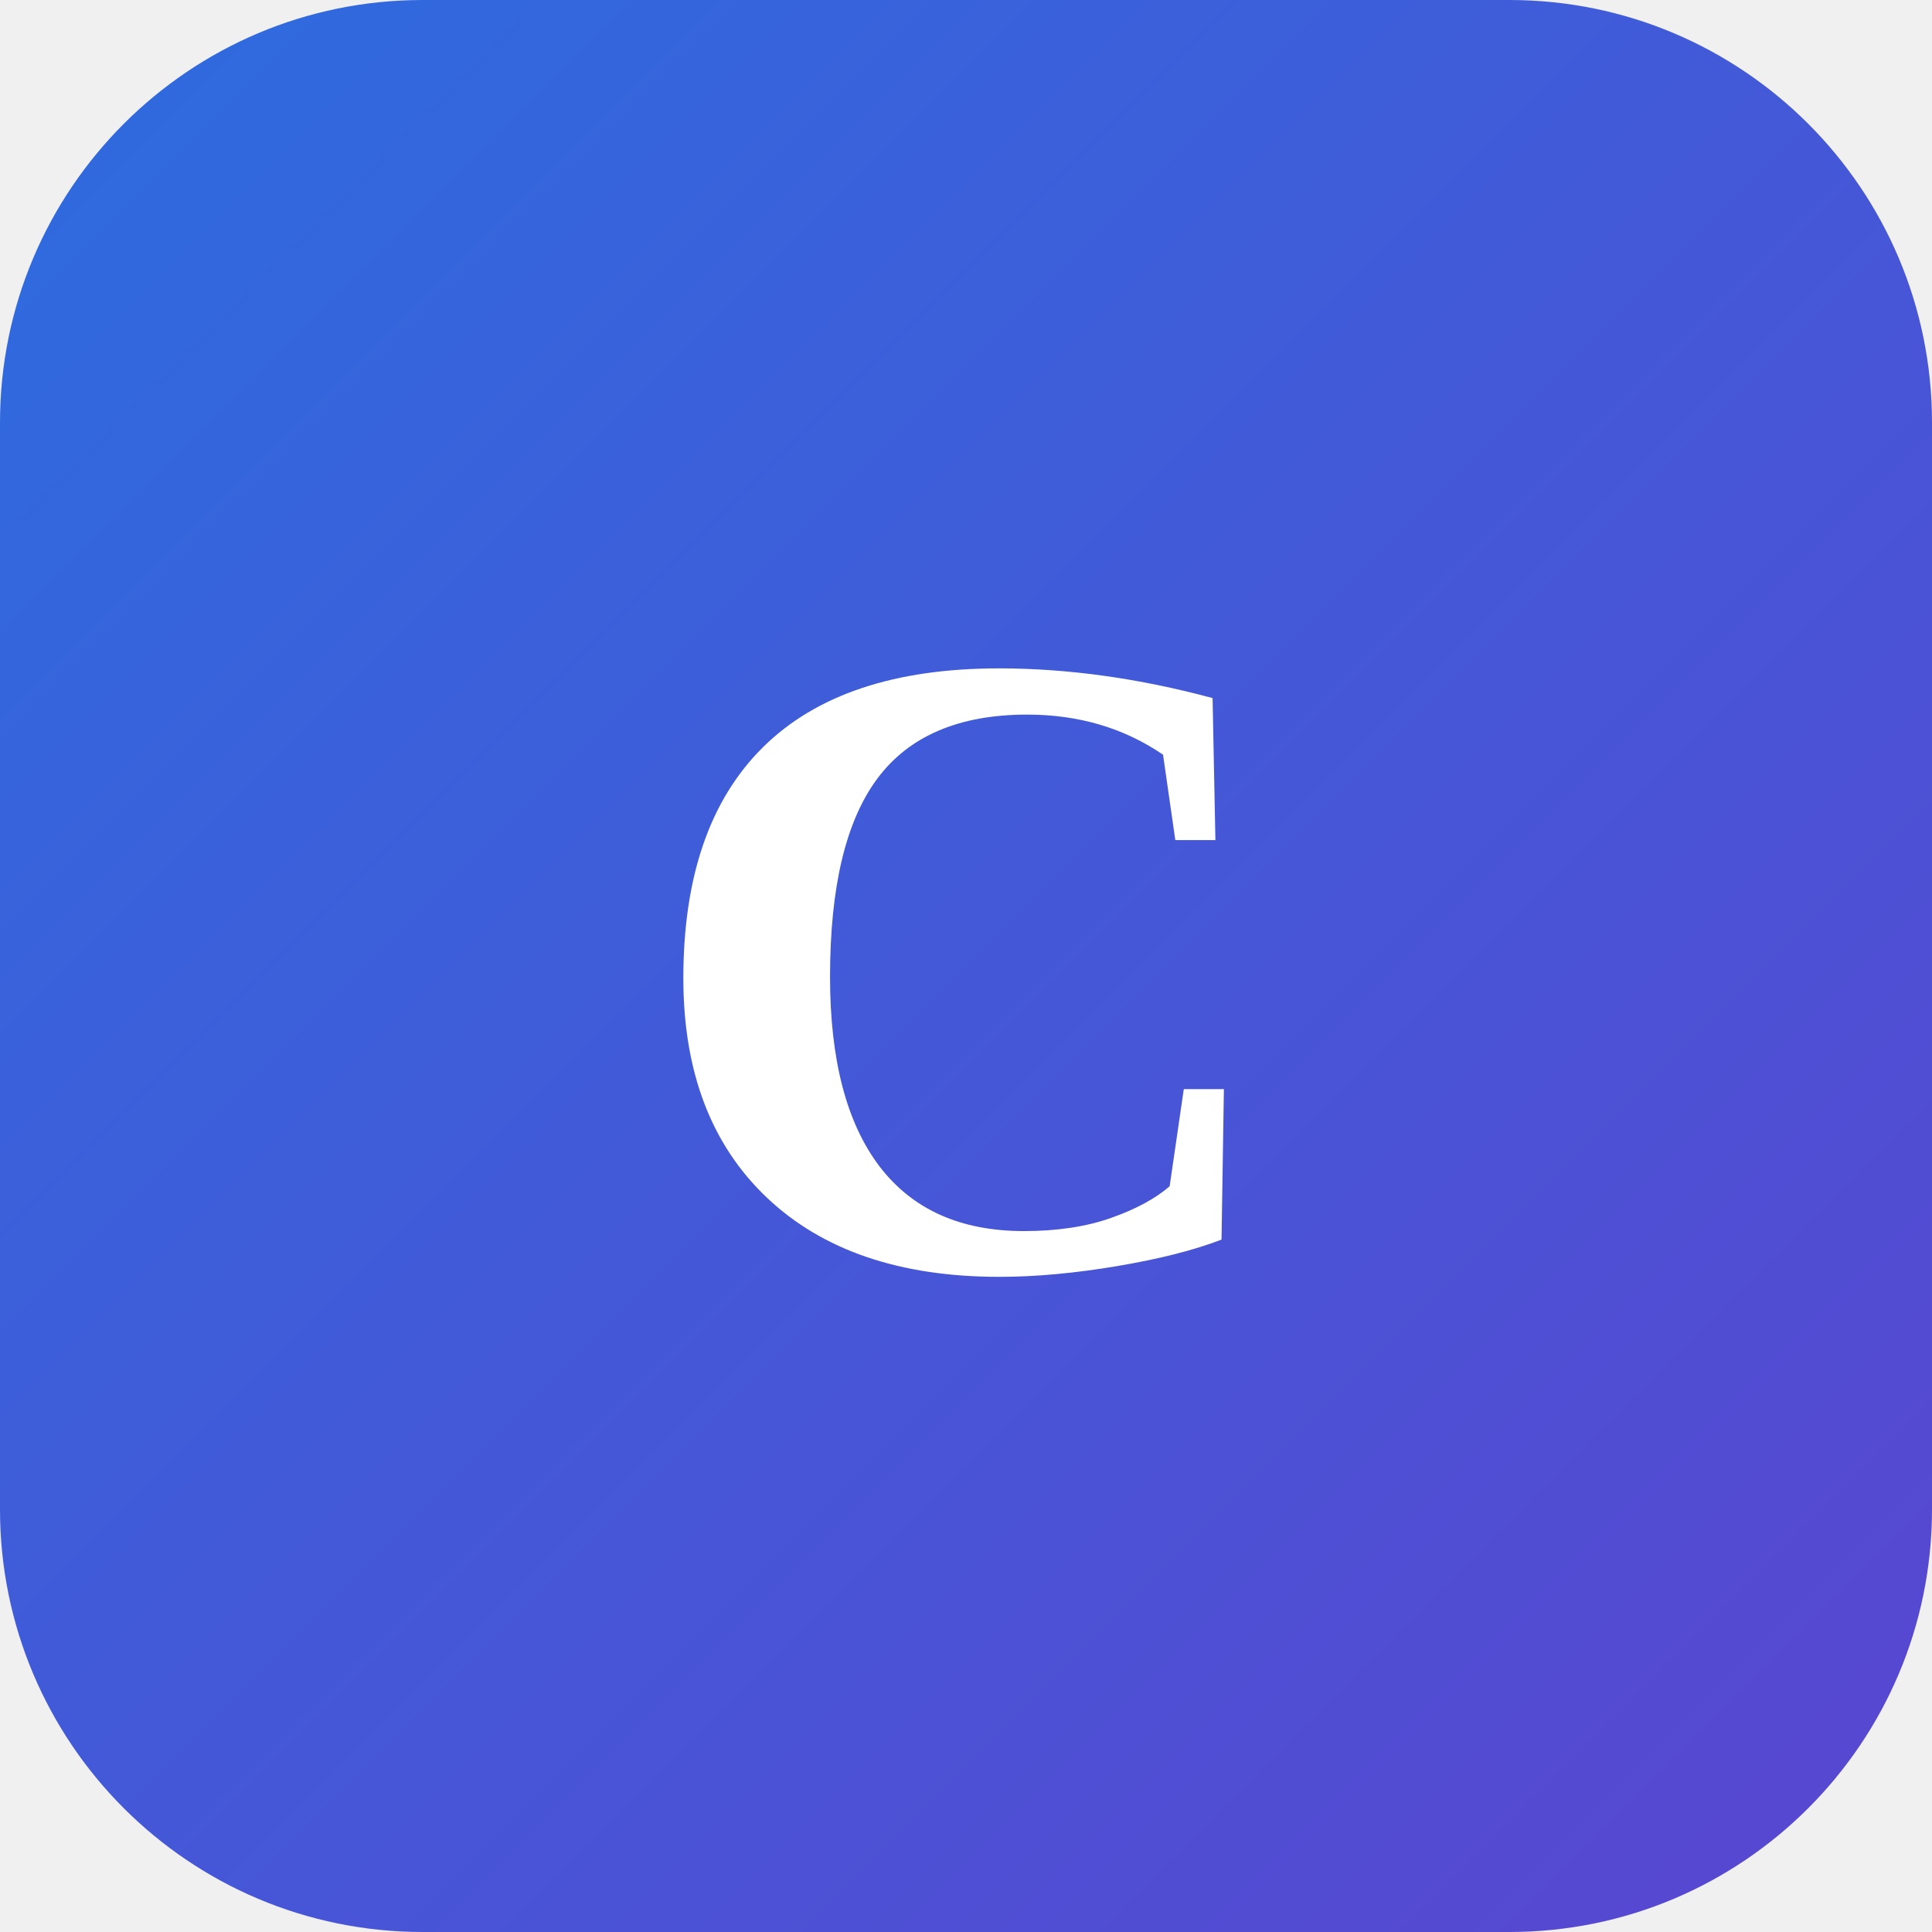
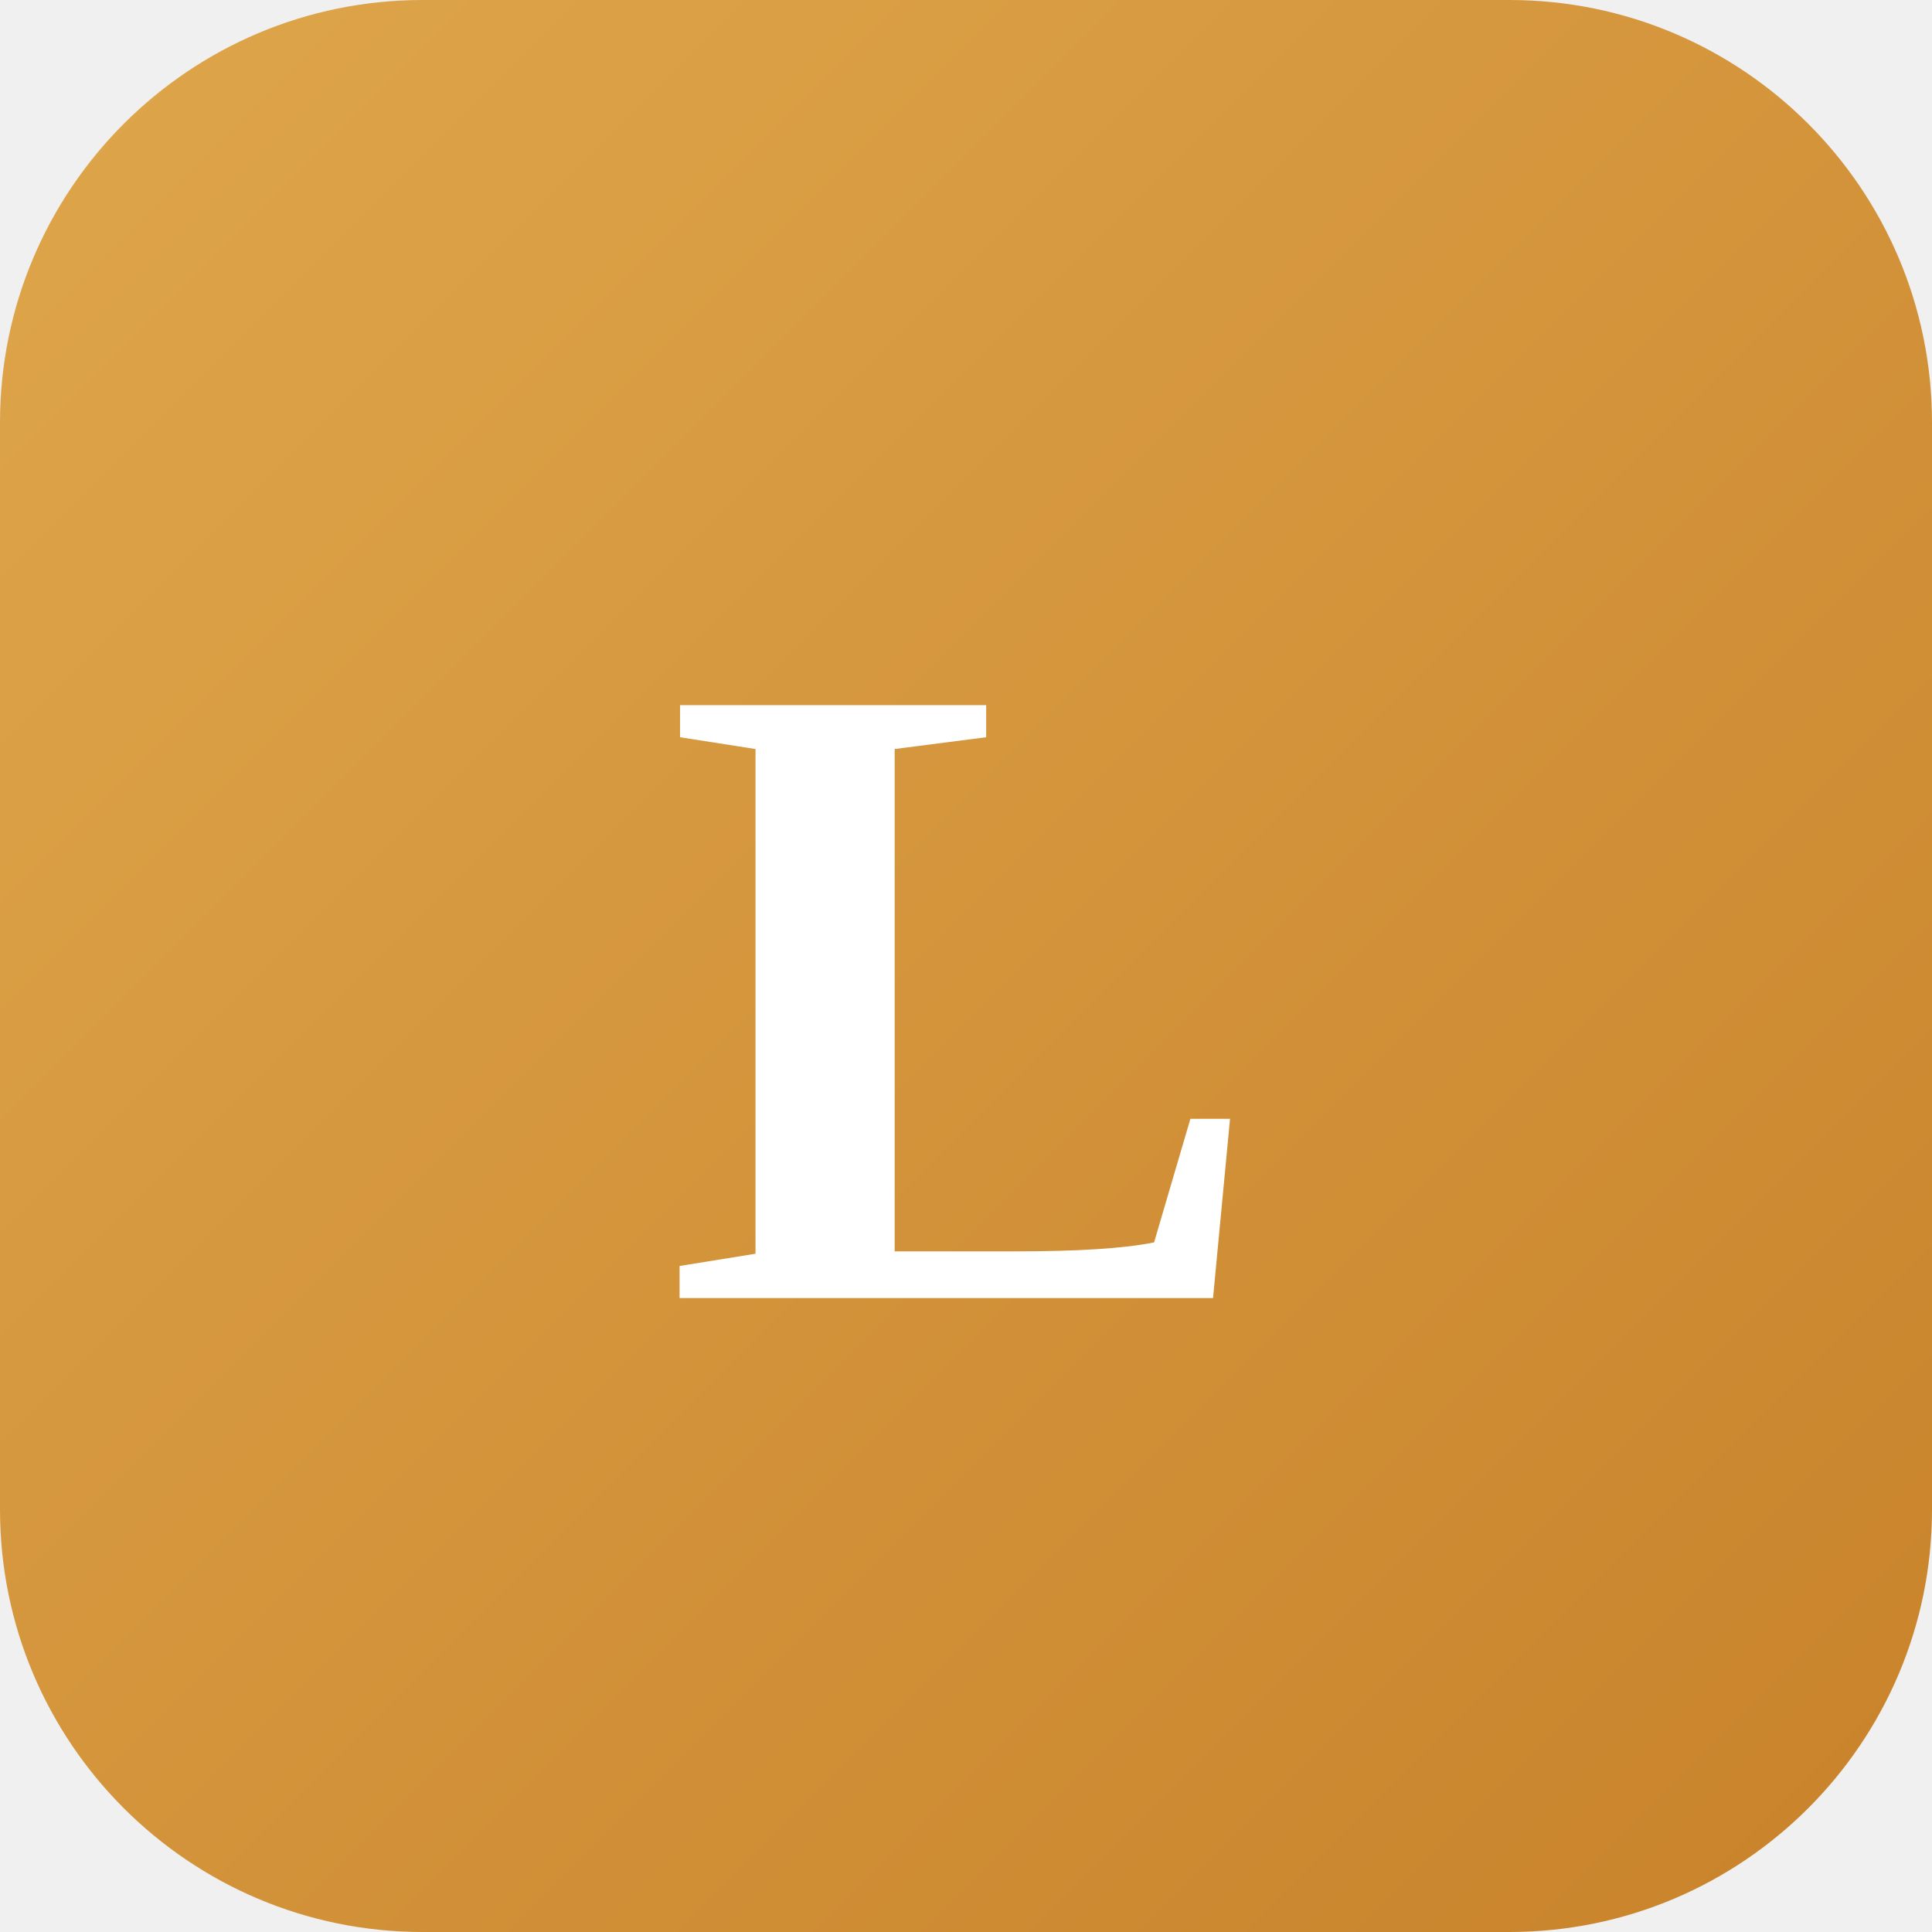
<svg xmlns="http://www.w3.org/2000/svg" viewBox="0 0 64 64" width="64" height="64">
  <defs>
    <linearGradient id="g" x1="0" y1="0" x2="1" y2="1">
-       <stop offset="0" stop-color="#2d6cdf" />
-       <stop offset="1" stop-color="#5a45d0" />
+       <stop offset="0" stop-color="#dfa64b" />
+       <stop offset="1" stop-color="#c8822a" />
    </linearGradient>
  </defs>
  <rect width="64" height="64" rx="14" fill="url(#g)" />
-   <text x="32" y="42" font-family="Georgia, 'Times New Roman', serif" font-size="30" font-weight="bold" fill="#ffffff" text-anchor="middle">C</text>
+   <text x="32" y="43" font-family="Georgia, 'Times New Roman', serif" font-size="30" font-weight="bold" fill="#ffffff" text-anchor="middle">L</text>
</svg>
